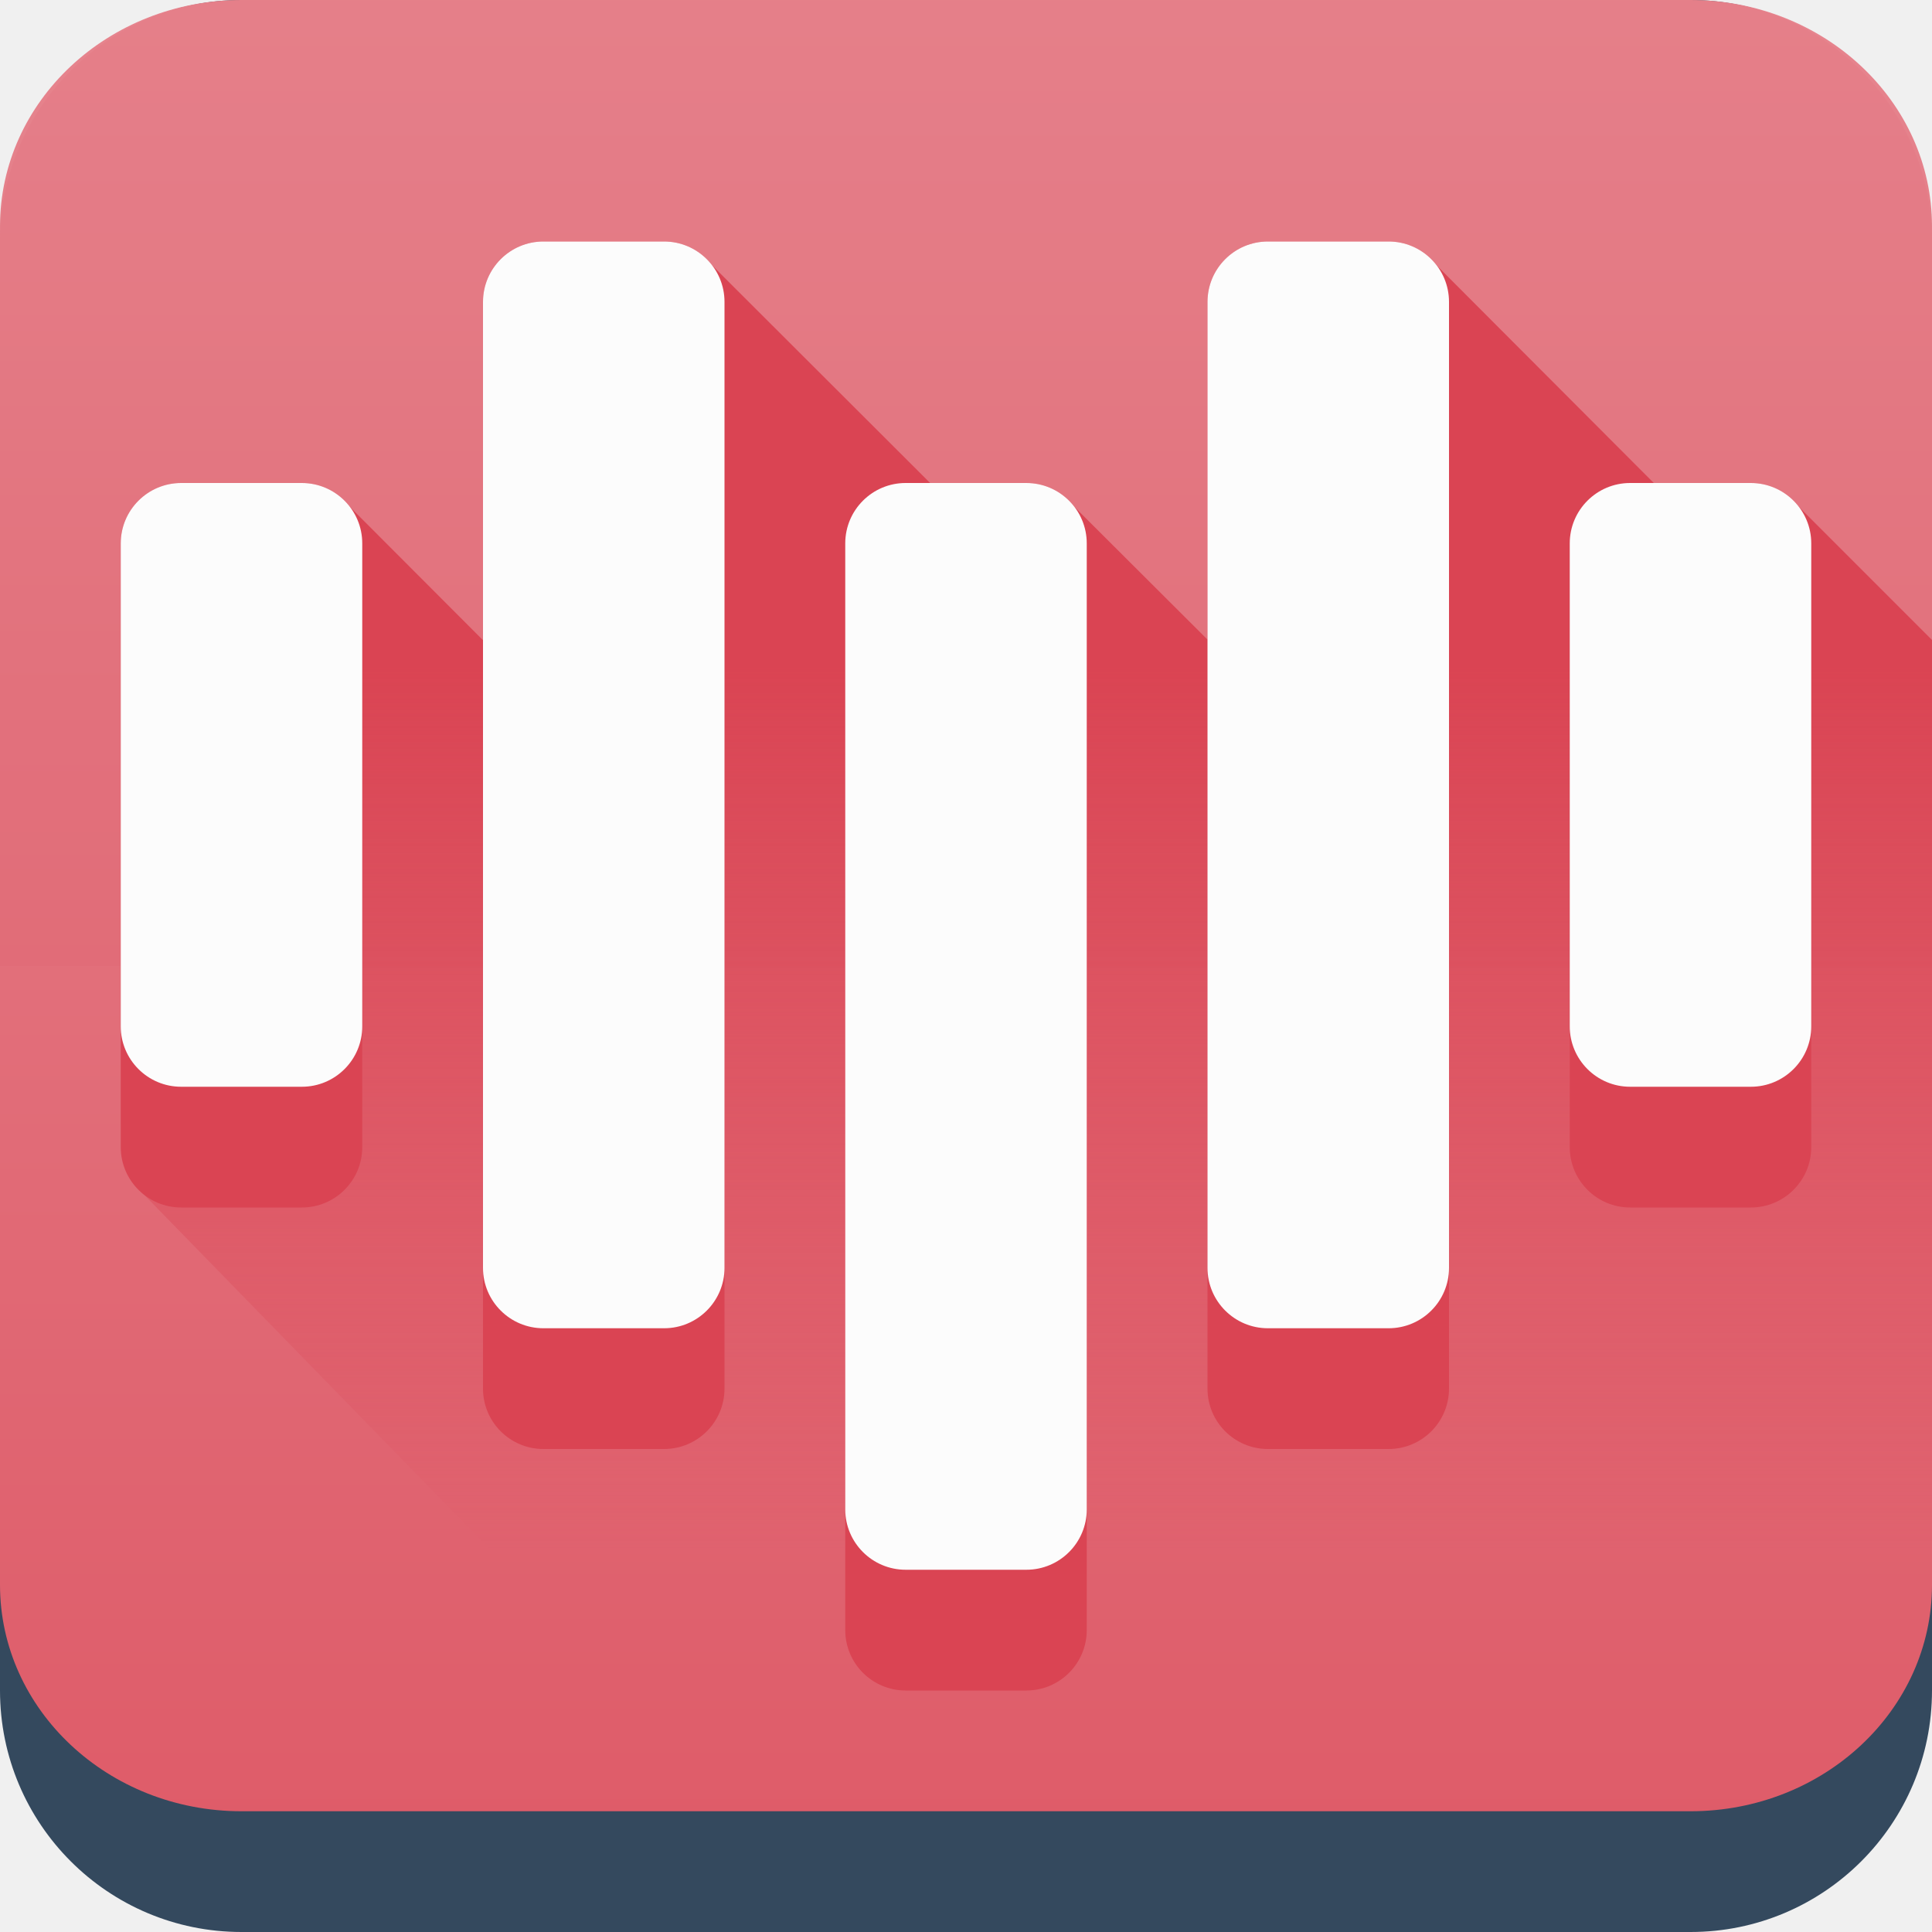
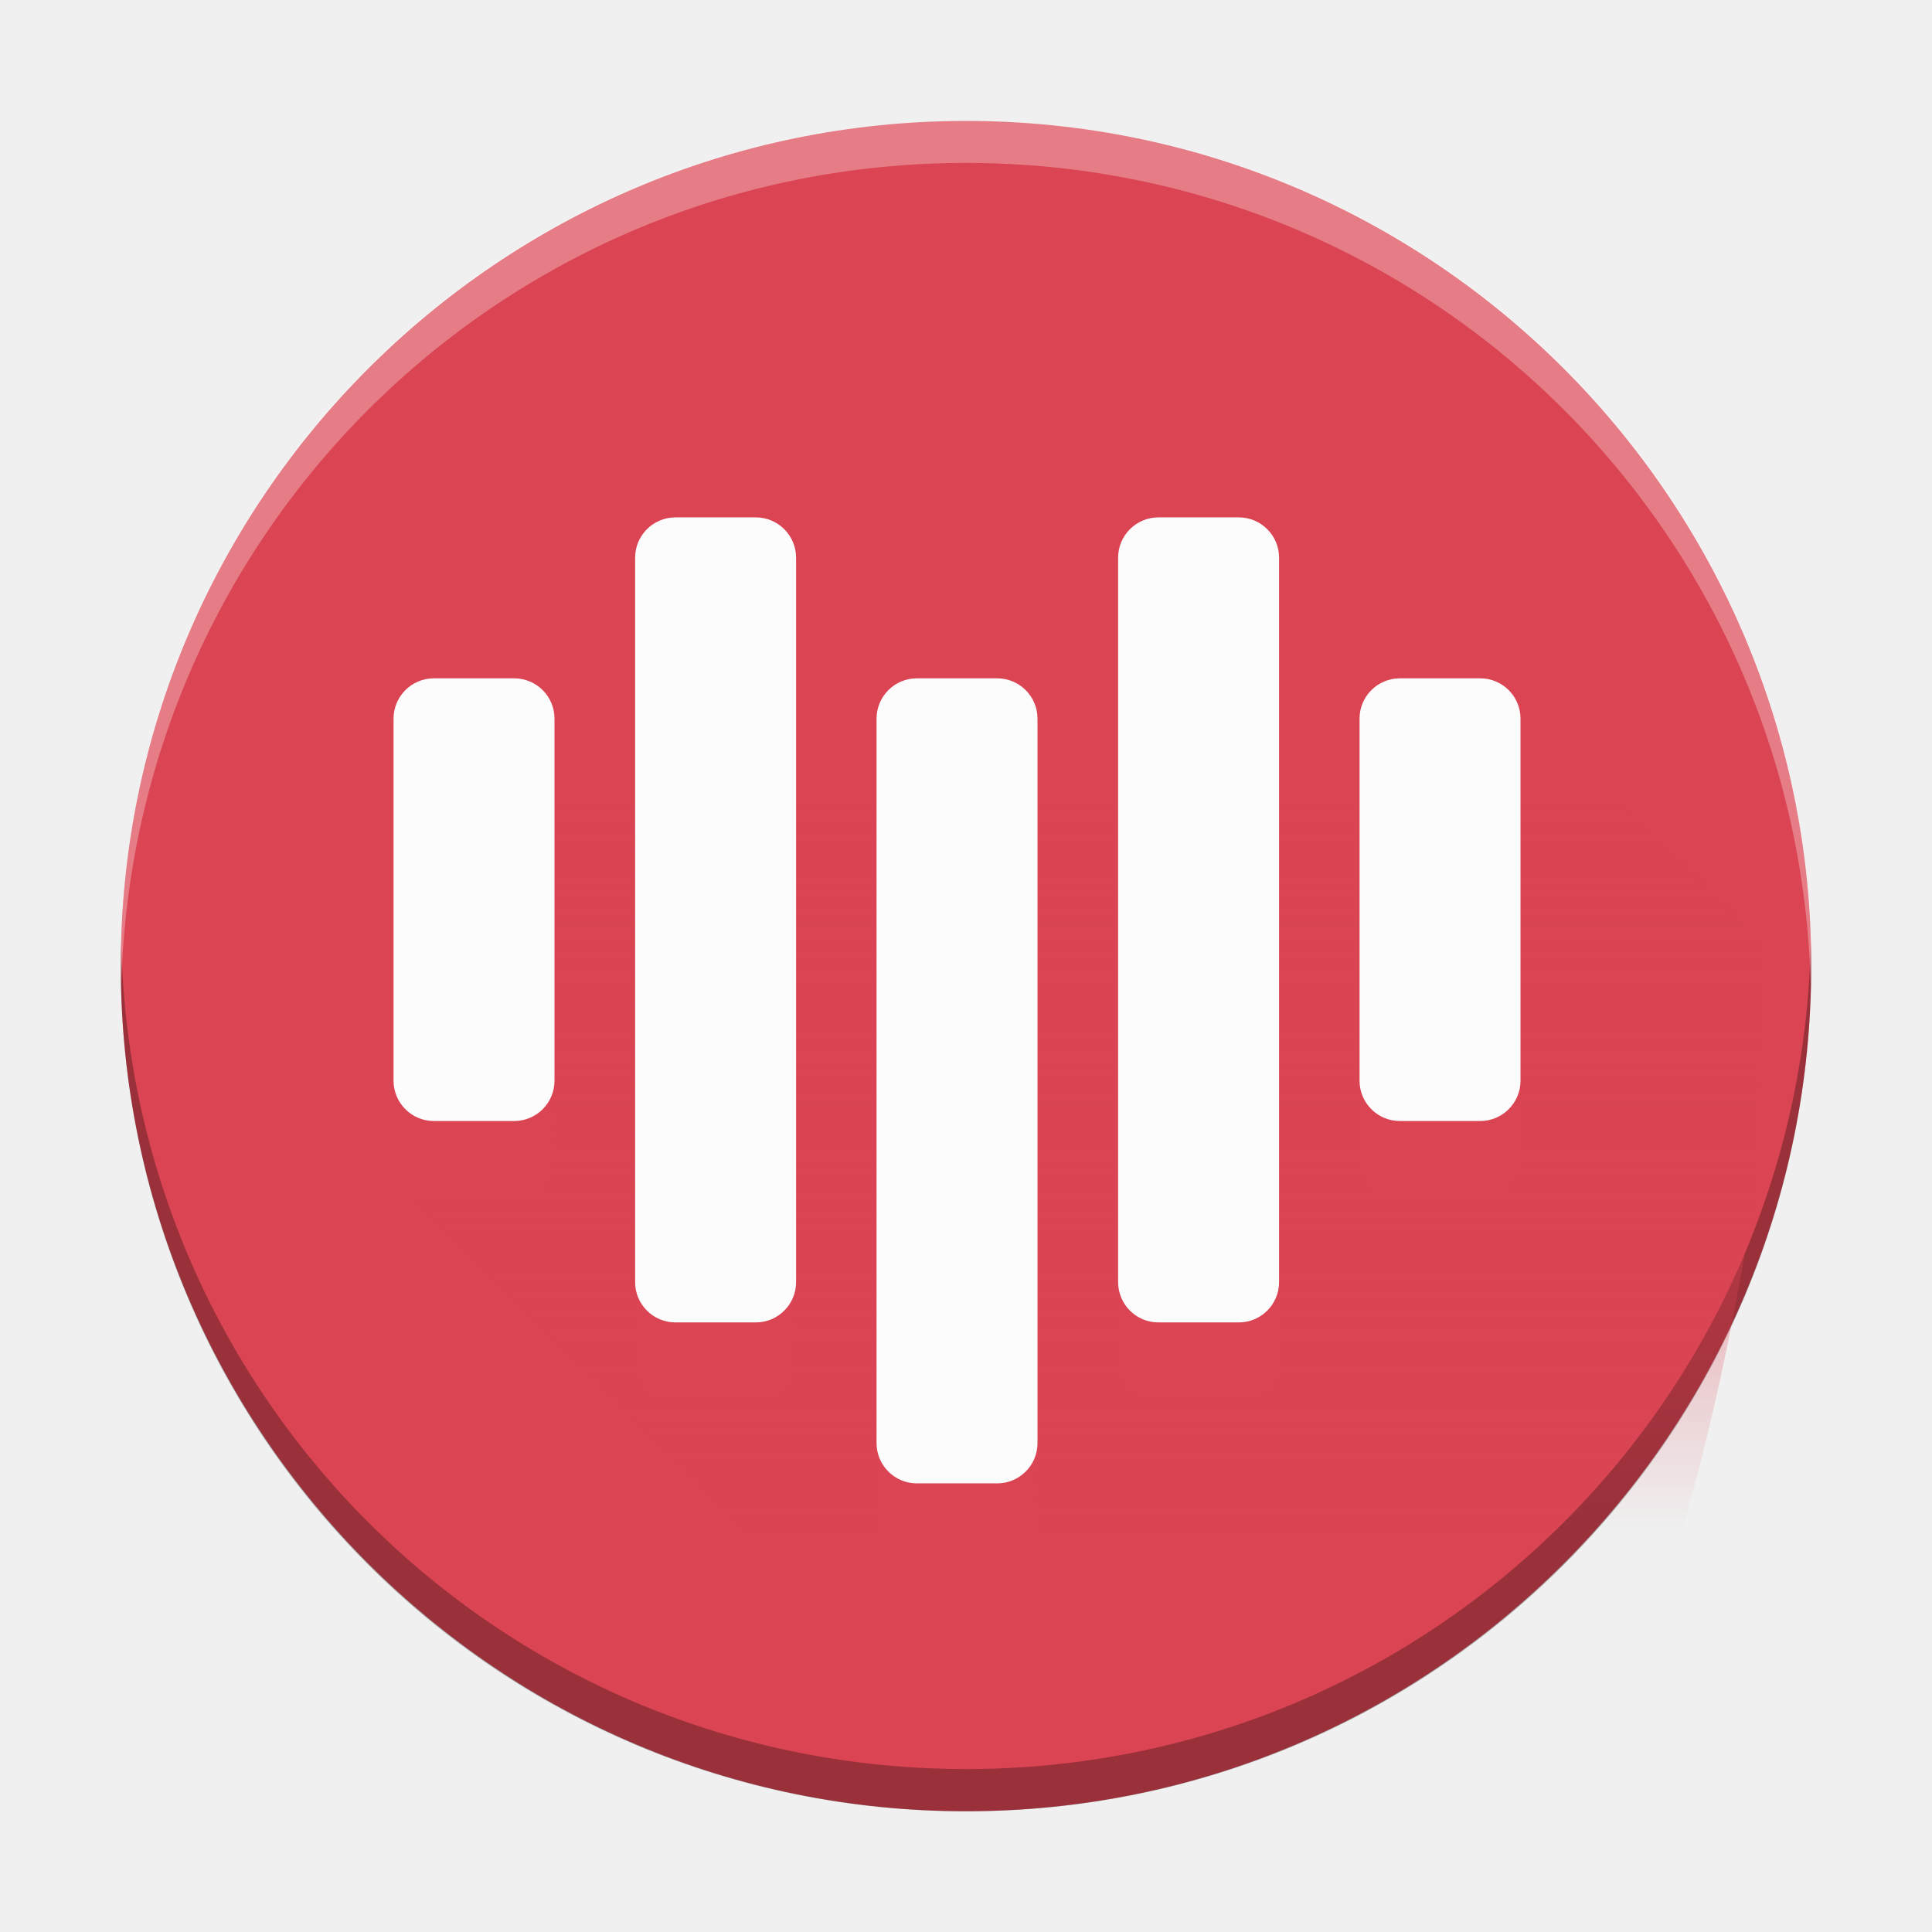
- <svg xmlns="http://www.w3.org/2000/svg" viewBox="0 0 16 16">
-   <linearGradient id="a" x1="8" x2="8" y1="24" y2="-44.418" gradientUnits="userSpaceOnUse">
-     <stop stop-color="#da4453" offset="0" />
-     <stop stop-color="#fcfcfc" offset="1" />
-   </linearGradient>
-   <linearGradient id="b" x1="37.707" x2="37.707" y1="-372.4" y2="-315.339" gradientUnits="userSpaceOnUse">
-     <stop stop-color="#da4453" offset="0" />
-     <stop stop-color="#da4453" stop-opacity=".075" offset="1" />
-   </linearGradient>
-   <linearGradient id="c" x1="4.874" x2="4.874" y1="5.528" y2="12.861" gradientUnits="userSpaceOnUse">
-     <stop stop-color="#da4453" offset="0" />
-     <stop stop-color="#da4453" stop-opacity="0" offset="1" />
-   </linearGradient>
-   <path d="m0 2c0-1.105.895-2 2-2h12c1.105 0 2 .895 2 2v12c0 1.105-.895 2-2 2h-12c-1.105 0-2-.895-2-2z" fill="#34495e" />
-   <path d="m0 1.875c0-1.036.895-1.875 2-1.875h12c1.105 0 2 .839 2 1.875v11.25c0 1.036-.895 1.875-2 1.875h-12c-1.105 0-2-.84-2-1.875z" fill="url(#a)" />
-   <path d="m2 0c-1.105 0-2 .895-2 2v6h16v-6c0-1.105-.895-2-2-2z" clip-rule="evenodd" fill="url(#b)" fill-rule="evenodd" />
-   <path d="m5.85 2.15-1.852 3.15-1.148-1.15-1.7 5.7 5.996 6.15h6.854c1.105 0 2-.895 2-2v-8.7l-1.15-1.15-1.15-.146-1.85-1.854-1.85 3.147-1.15-1.147-1.147-.15z" fill="url(#c)" />
-   <path d="m2.5 4h-1c-.276 0-.5.224-.5.5l-0 5c0 .276.224.5.5.5l1 0c.276 0 .5-.224.5-.5v-5c0-.276-.224-.5-.5-.5zm3-2h-1c-.276 0-.5.224-.5.5l-0 9c0 .276.224.5.5.5h1c.276 0 .5-.224.5-.5v-9c0-.276-.224-.5-.5-.5zm3 2h-1c-.276 0-.5.224-.5.5l-0 9c0 .276.224.5.5.5h1c.276 0 .5-.224.5-.5v-9c0-.276-.224-.5-.5-.5zm3-2h-1c-.276 0-.5.224-.5.5v9c0 .276.224.5.5.5h1c.276 0 .5-.224.5-.5v-9c0-.276-.224-.5-.5-.5zm3 2h-1c-.276 0-.5.224-.5.5l-0 5c0 .276.224.5.5.5l1 0c.276 0 .5-.224.5-.5v-5c0-.276-.224-.5-.5-.5z" fill="#da4453" />
-   <path d="m2.5 4h-1c-.276 0-.5.224-.5.5l-0 4c0 .276.224.5.5.5l1 0c.276 0 .5-.224.5-.5v-4c0-.276-.224-.5-.5-.5zm3-2h-1c-.276 0-.5.224-.5.5l-0 8c0 .276.224.5.5.5h1c.276 0 .5-.224.5-.5v-8c0-.276-.224-.5-.5-.5zm3 2h-1c-.276 0-.5.224-.5.5l-0 8c0 .276.224.5.5.5h1c.276 0 .5-.224.5-.5v-8c0-.276-.224-.5-.5-.5zm3-2h-1c-.276 0-.5.224-.5.5v8c0 .276.224.5.5.5h1c.276 0 .5-.224.5-.5v-8c0-.276-.224-.5-.5-.5zm3 2h-1c-.276 0-.5.224-.5.5v4c0 .276.224.5.5.5l1 0c.276 0 .5-.224.5-.5v-4c0-.276-.224-.5-.5-.5z" fill="#fcfcfc" />
+ <svg xmlns="http://www.w3.org/2000/svg" xmlns:xlink="http://www.w3.org/1999/xlink" width="48" height="48" version="1.1" viewBox="0 0 12.7 12.7" id="svg61">
+   <defs id="defs17">
+     <linearGradient id="linearGradient1737" x1="26" x2="26" y1="-2.325" y2="36.339" gradientTransform="matrix(1,0,0,0.9761905,-22.50237,-246.9053)" gradientUnits="userSpaceOnUse">
+       <stop stop-color="#da4453" offset="0" id="stop1733" />
+       <stop stop-color="#da4453" stop-opacity=".075" offset="1" id="stop1735" style="stop-color:#ec9da4;stop-opacity:1;" />
+     </linearGradient>
+     <linearGradient id="linearGradient967" x1="24" x2="24" y1="318.585" y2="131.687" gradientTransform="matrix(0.2645822,0,0,0.2582837,-22.50231,-68.19905)" gradientUnits="userSpaceOnUse">
+       <stop stop-color="#da4453" offset="0" id="stop2" />
+       <stop stop-color="#fcfcfc" offset="1" id="stop4" />
+     </linearGradient>
+     <linearGradient id="linearGradient2591" x1="26" x2="26" y1="-2.325" y2="36.339" gradientTransform="matrix(1,0,0,0.9761905,-22.50237,-246.9053)" gradientUnits="userSpaceOnUse">
+       <stop stop-color="#da4453" offset="0" id="stop7" />
+       <stop stop-color="#da4453" stop-opacity=".075" offset="1" id="stop9" />
+     </linearGradient>
+     <linearGradient id="linearGradient2617" x1="10.22" x2="10.22" y1="12.866" y2="31.201" gradientTransform="matrix(0.2645822,0,0,0.2645833,-20.92422,-2.594815)" gradientUnits="userSpaceOnUse">
+       <stop stop-color="#da4453" offset="0" id="stop12" />
+       <stop stop-color="#da4453" stop-opacity="0" offset="1" id="stop14" />
+     </linearGradient>
+     <linearGradient gradientTransform="matrix(0.2778027,0,0,0.2777871,-119.8522,-139.1543)" gradientUnits="userSpaceOnUse" x2="426.695" y2="499.921" y1="547.675" id="a-6" x1="389.32" xlink:href="#linearGradient2617">
+       <stop stop-color="#18222a" style="stop-color:#1e2b35;stop-opacity:1" id="stop216-3" />
+       <stop stop-color="#566069" offset="1" style="stop-color:#6d7983;stop-opacity:1" id="stop218" />
+     </linearGradient>
+     <linearGradient id="b" x1="13" x2="42" y1="14" y2="43" gradientUnits="userSpaceOnUse" gradientTransform="matrix(0.7949999,0,0,0.7949999,61.98774,-38.78877)">
+       <stop stop-color="#ffb24d" offset="0" id="stop7-3" />
+       <stop stop-color="#ffa733" offset=".362" id="stop9-6" />
+       <stop stop-color="#f28100" offset="1" id="stop11" />
+     </linearGradient>
+     <linearGradient id="c" x1="23" x2="42" y1="25" y2="44" gradientUnits="userSpaceOnUse" gradientTransform="matrix(0.7949999,0,0,0.7949999,61.98774,-38.78877)">
+       <stop stop-color="#e5840b" offset="0" id="stop14-7" />
+       <stop stop-color="#f27a00" offset="1" id="stop16" />
+     </linearGradient>
+     <linearGradient id="f" x1="16" x2="34" y1="22" y2="28" gradientUnits="userSpaceOnUse" gradientTransform="matrix(0.7949999,0,0,0.7949999,61.98774,-38.78877)">
+       <stop stop-color="#ffb24d" offset="0" id="stop21" />
+       <stop stop-color="#ffa733" offset=".157" id="stop23" />
+       <stop stop-color="#f28100" offset="1" id="stop25" />
+     </linearGradient>
+     <linearGradient id="a">
+       <stop stop-color="#fff" offset="0" id="stop2-5" />
+       <stop stop-color="#f5f5f5" offset="1" id="stop4-3" />
+     </linearGradient>
+     <linearGradient xlink:href="#linearGradient1737" id="linearGradient1731" x1="-11.906" y1="11.906" x2="-0.794" y2="0.795" gradientUnits="userSpaceOnUse" />
+     <linearGradient xlink:href="#linearGradient2617" id="linearGradient1856" gradientUnits="userSpaceOnUse" gradientTransform="matrix(0.2645822,0,0,0.2645833,1.519413,1.800761)" x1="10.22" y1="12.866" x2="10.22" y2="31.201" />
+   </defs>
+   <rect width="11.112" x="-11.906" y="0.795" rx="5.556" height="11.111" transform="scale(-1,1)" id="rect223" ry="5.556" style="fill-opacity:1;fill:url(#linearGradient1731)" />
+   <path style="display:inline;overflow:visible;opacity:0.3;fill:#000000;fill-opacity:1;stroke-width:0.778;stroke-opacity:0.55" d="m 0.797,6.212 c -0.001,0.046 -0.003,0.092 -0.003,0.139 0,3.078 2.478,5.556 5.556,5.556 3.078,0 5.556,-2.478 5.556,-5.556 0,-0.047 -0.002,-0.092 -0.003,-0.139 -0.073,3.013 -2.522,5.417 -5.553,5.417 -3.031,0 -5.479,-2.404 -5.553,-5.417" id="path225" />
+   <path d="m 0.797,6.488 c -0.001,-0.046 -0.003,-0.092 -0.003,-0.139 0,-3.078 2.478,-5.556 5.556,-5.556 3.078,0 5.556,2.478 5.556,5.556 0,0.047 -0.002,0.093 -0.003,0.139 -0.073,-3.013 -2.522,-5.417 -5.553,-5.417 -3.031,0 -5.479,2.404 -5.553,5.417" style="display:inline;overflow:visible;opacity:0.3;fill:#ffffff;fill-opacity:1;stroke-width:0.778;stroke-opacity:0.55" id="path229" />
+   <path d="m 5.118,3.447 -0.36,2.28 -1.2,-1.2 -0.913,3.273 4.067,4.067 h 3.117 l 0.03,-0.028 0.028,0.028 h 0.108 c 0.879,0 1.514,-3.726 1.523,-3.969 l 0.065,-1.697 -1.675,-1.675 -0.117,0.418 -1.498,-1.498 -0.36,2.28 -1.2,-1.2 -0.117,0.418 z" fill="url(#linearGradient2617)" style="fill:url(#linearGradient1856);stroke-width:0.265;paint-order:normal" id="path29-2-8" />
+   <g transform="matrix(0.2645822,0,0,0.2645833,-0.05868579,1.284023)" fill="#da4453" id="g41-9-7">
+     <rect x="22" y="14" width="4" height="20" ry="1" style="paint-order:normal" id="rect31-1-9" />
+     <rect x="16" y="10" width="4" height="20" ry="1" style="paint-order:normal" id="rect33-2-2" />
+     <rect x="28" y="10" width="4" height="20" ry="1" style="paint-order:normal" id="rect35-7-0" />
+     <rect x="34" y="14" width="4" height="11" ry="1" style="paint-order:normal" id="rect37-0-2" />
+     <rect x="10" y="14" width="4" height="11" ry="1" style="paint-order:normal" id="rect39-9-3" />
+   </g>
+   <rect x="5.762" y="4.459" width="1.058" height="5.292" ry="0.265" style="fill:#fcfcfc;stroke-width:0.265;paint-order:normal" id="rect45-3-7" />
+   <rect x="4.175" y="3.401" width="1.058" height="5.292" ry="0.265" style="fill:#fcfcfc;stroke-width:0.265;paint-order:normal" id="rect47-6-5" />
+   <rect x="7.35" y="3.401" width="1.058" height="5.292" ry="0.265" style="fill:#fcfcfc;stroke-width:0.265;paint-order:normal" id="rect49-0-9" />
+   <rect x="8.937" y="4.459" width="1.058" height="2.91" ry="0.265" style="fill:#fcfcfc;stroke-width:0.265;paint-order:normal" id="rect51-6-2" />
+   <rect x="2.587" y="4.459" width="1.058" height="2.91" ry="0.265" style="fill:#fcfcfc;stroke-width:0.265;paint-order:normal" id="rect53-2-2" />
</svg>
